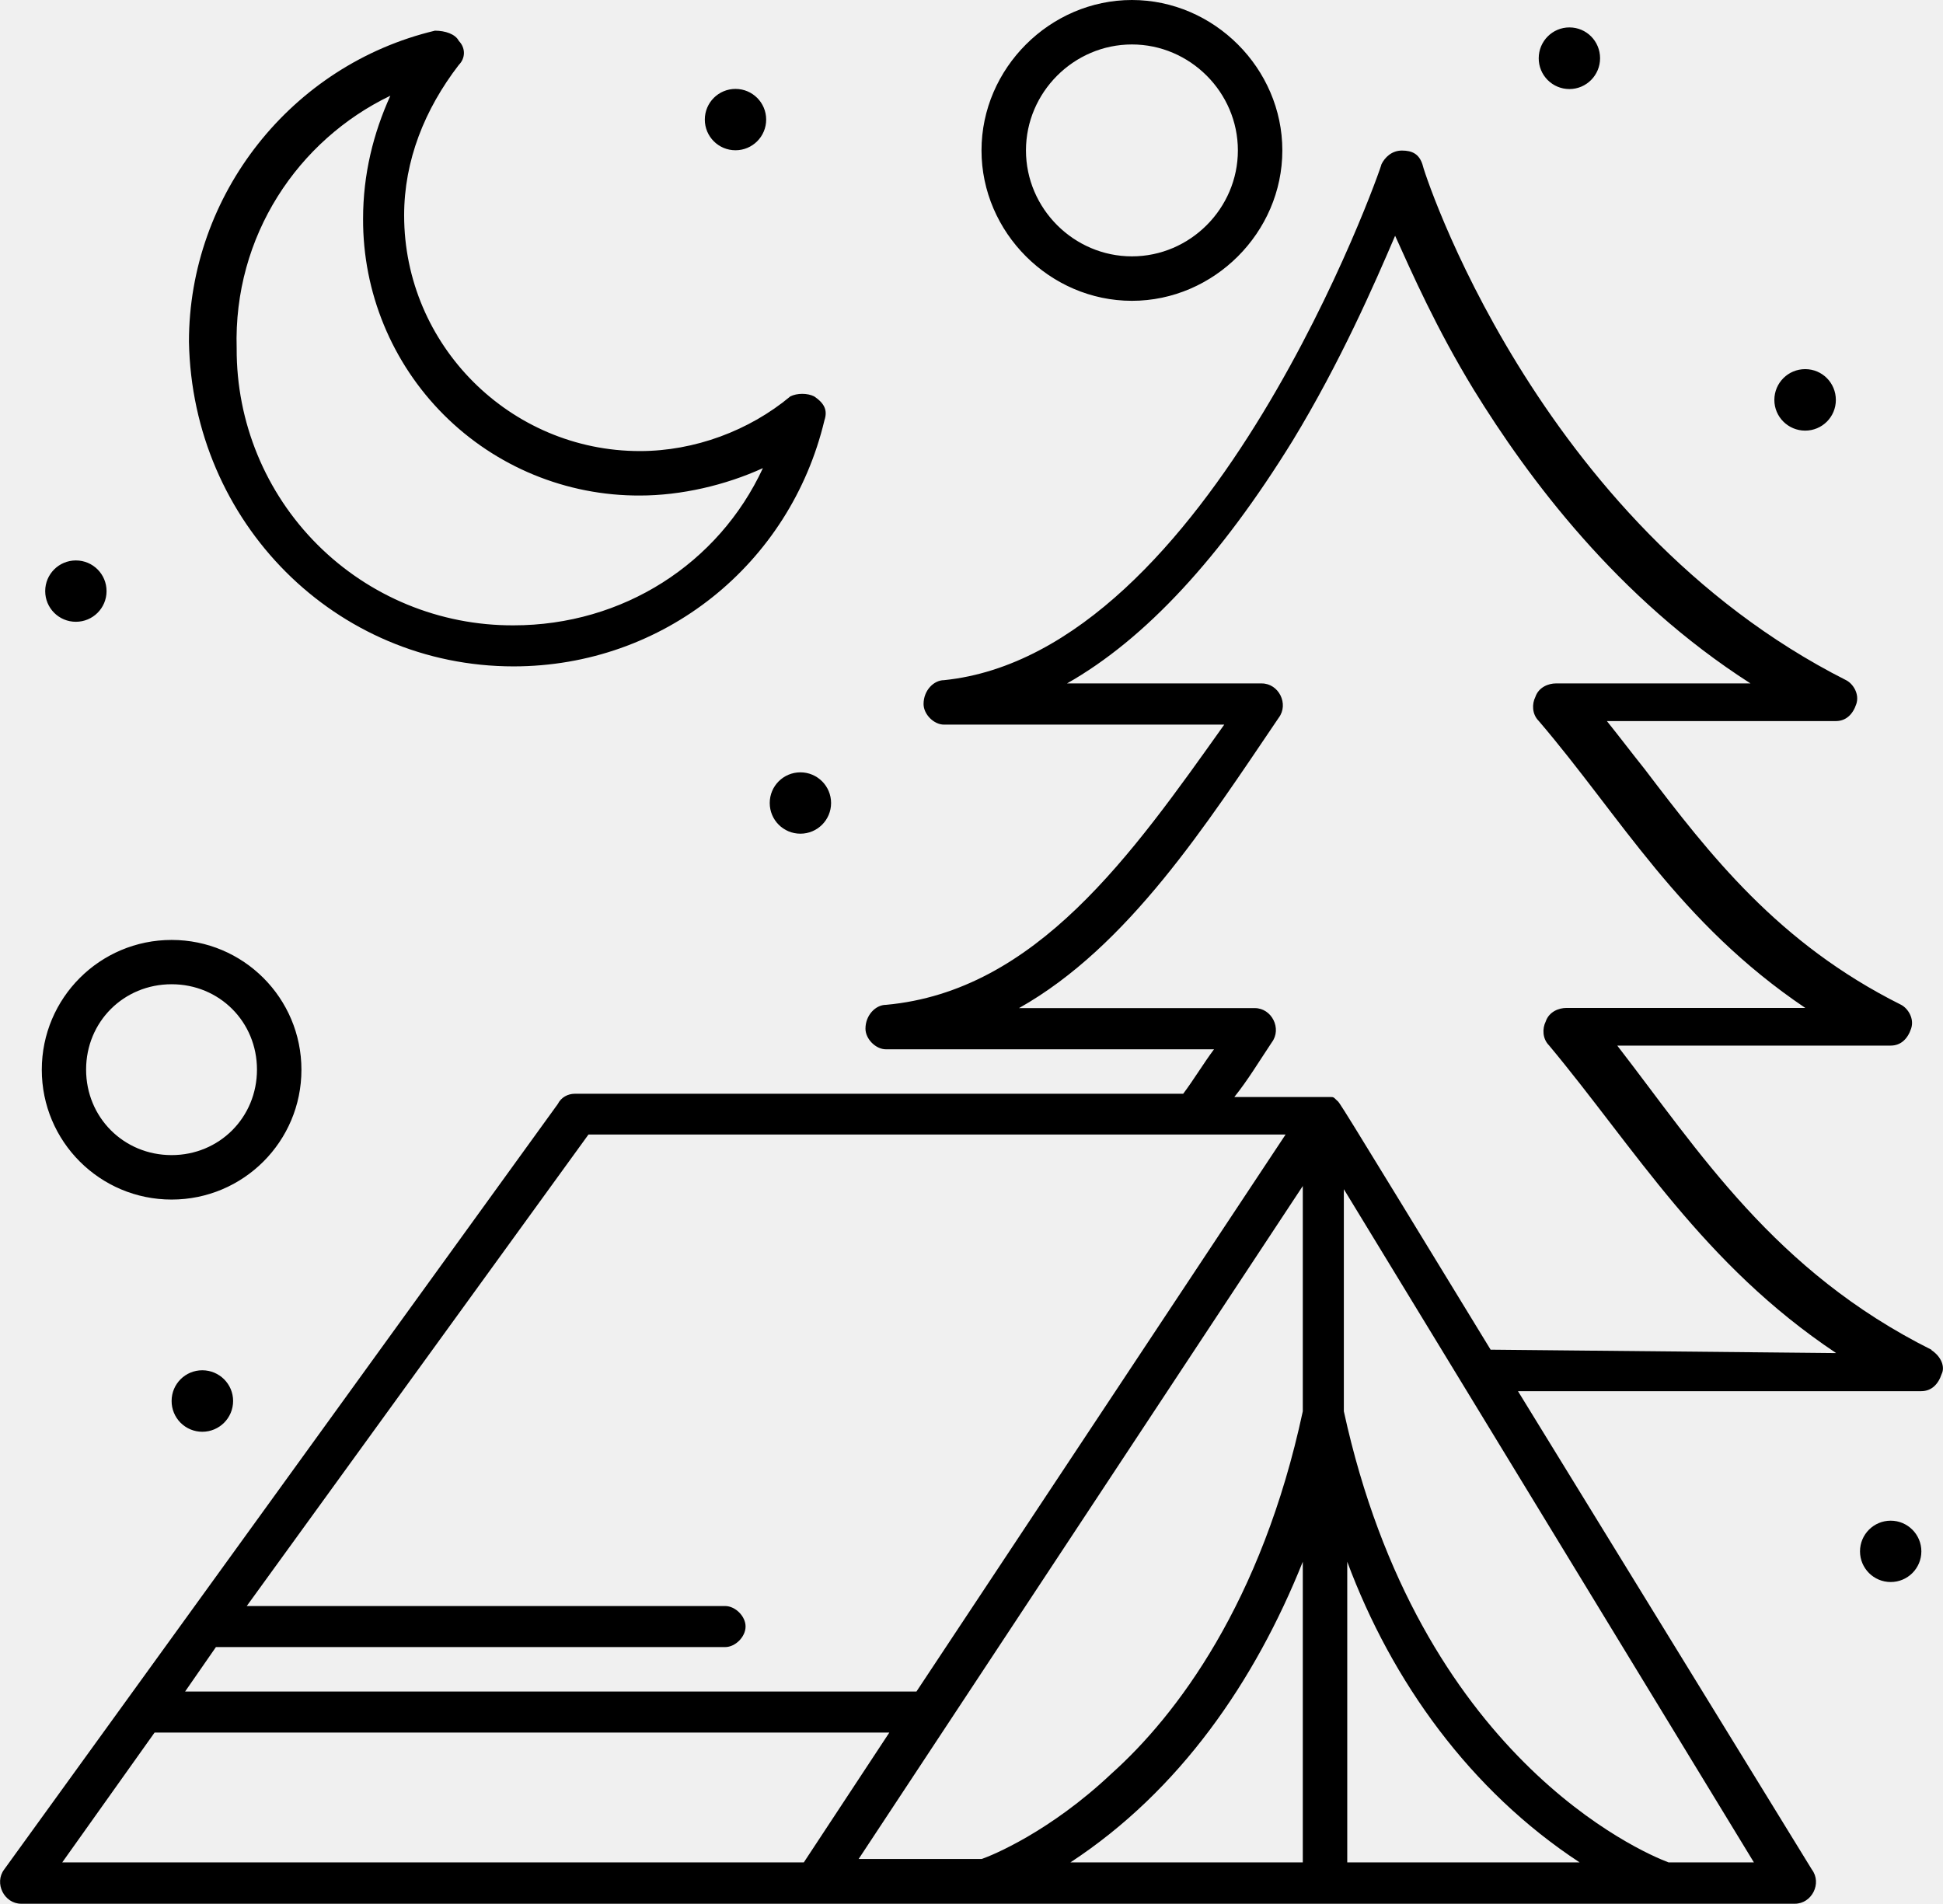
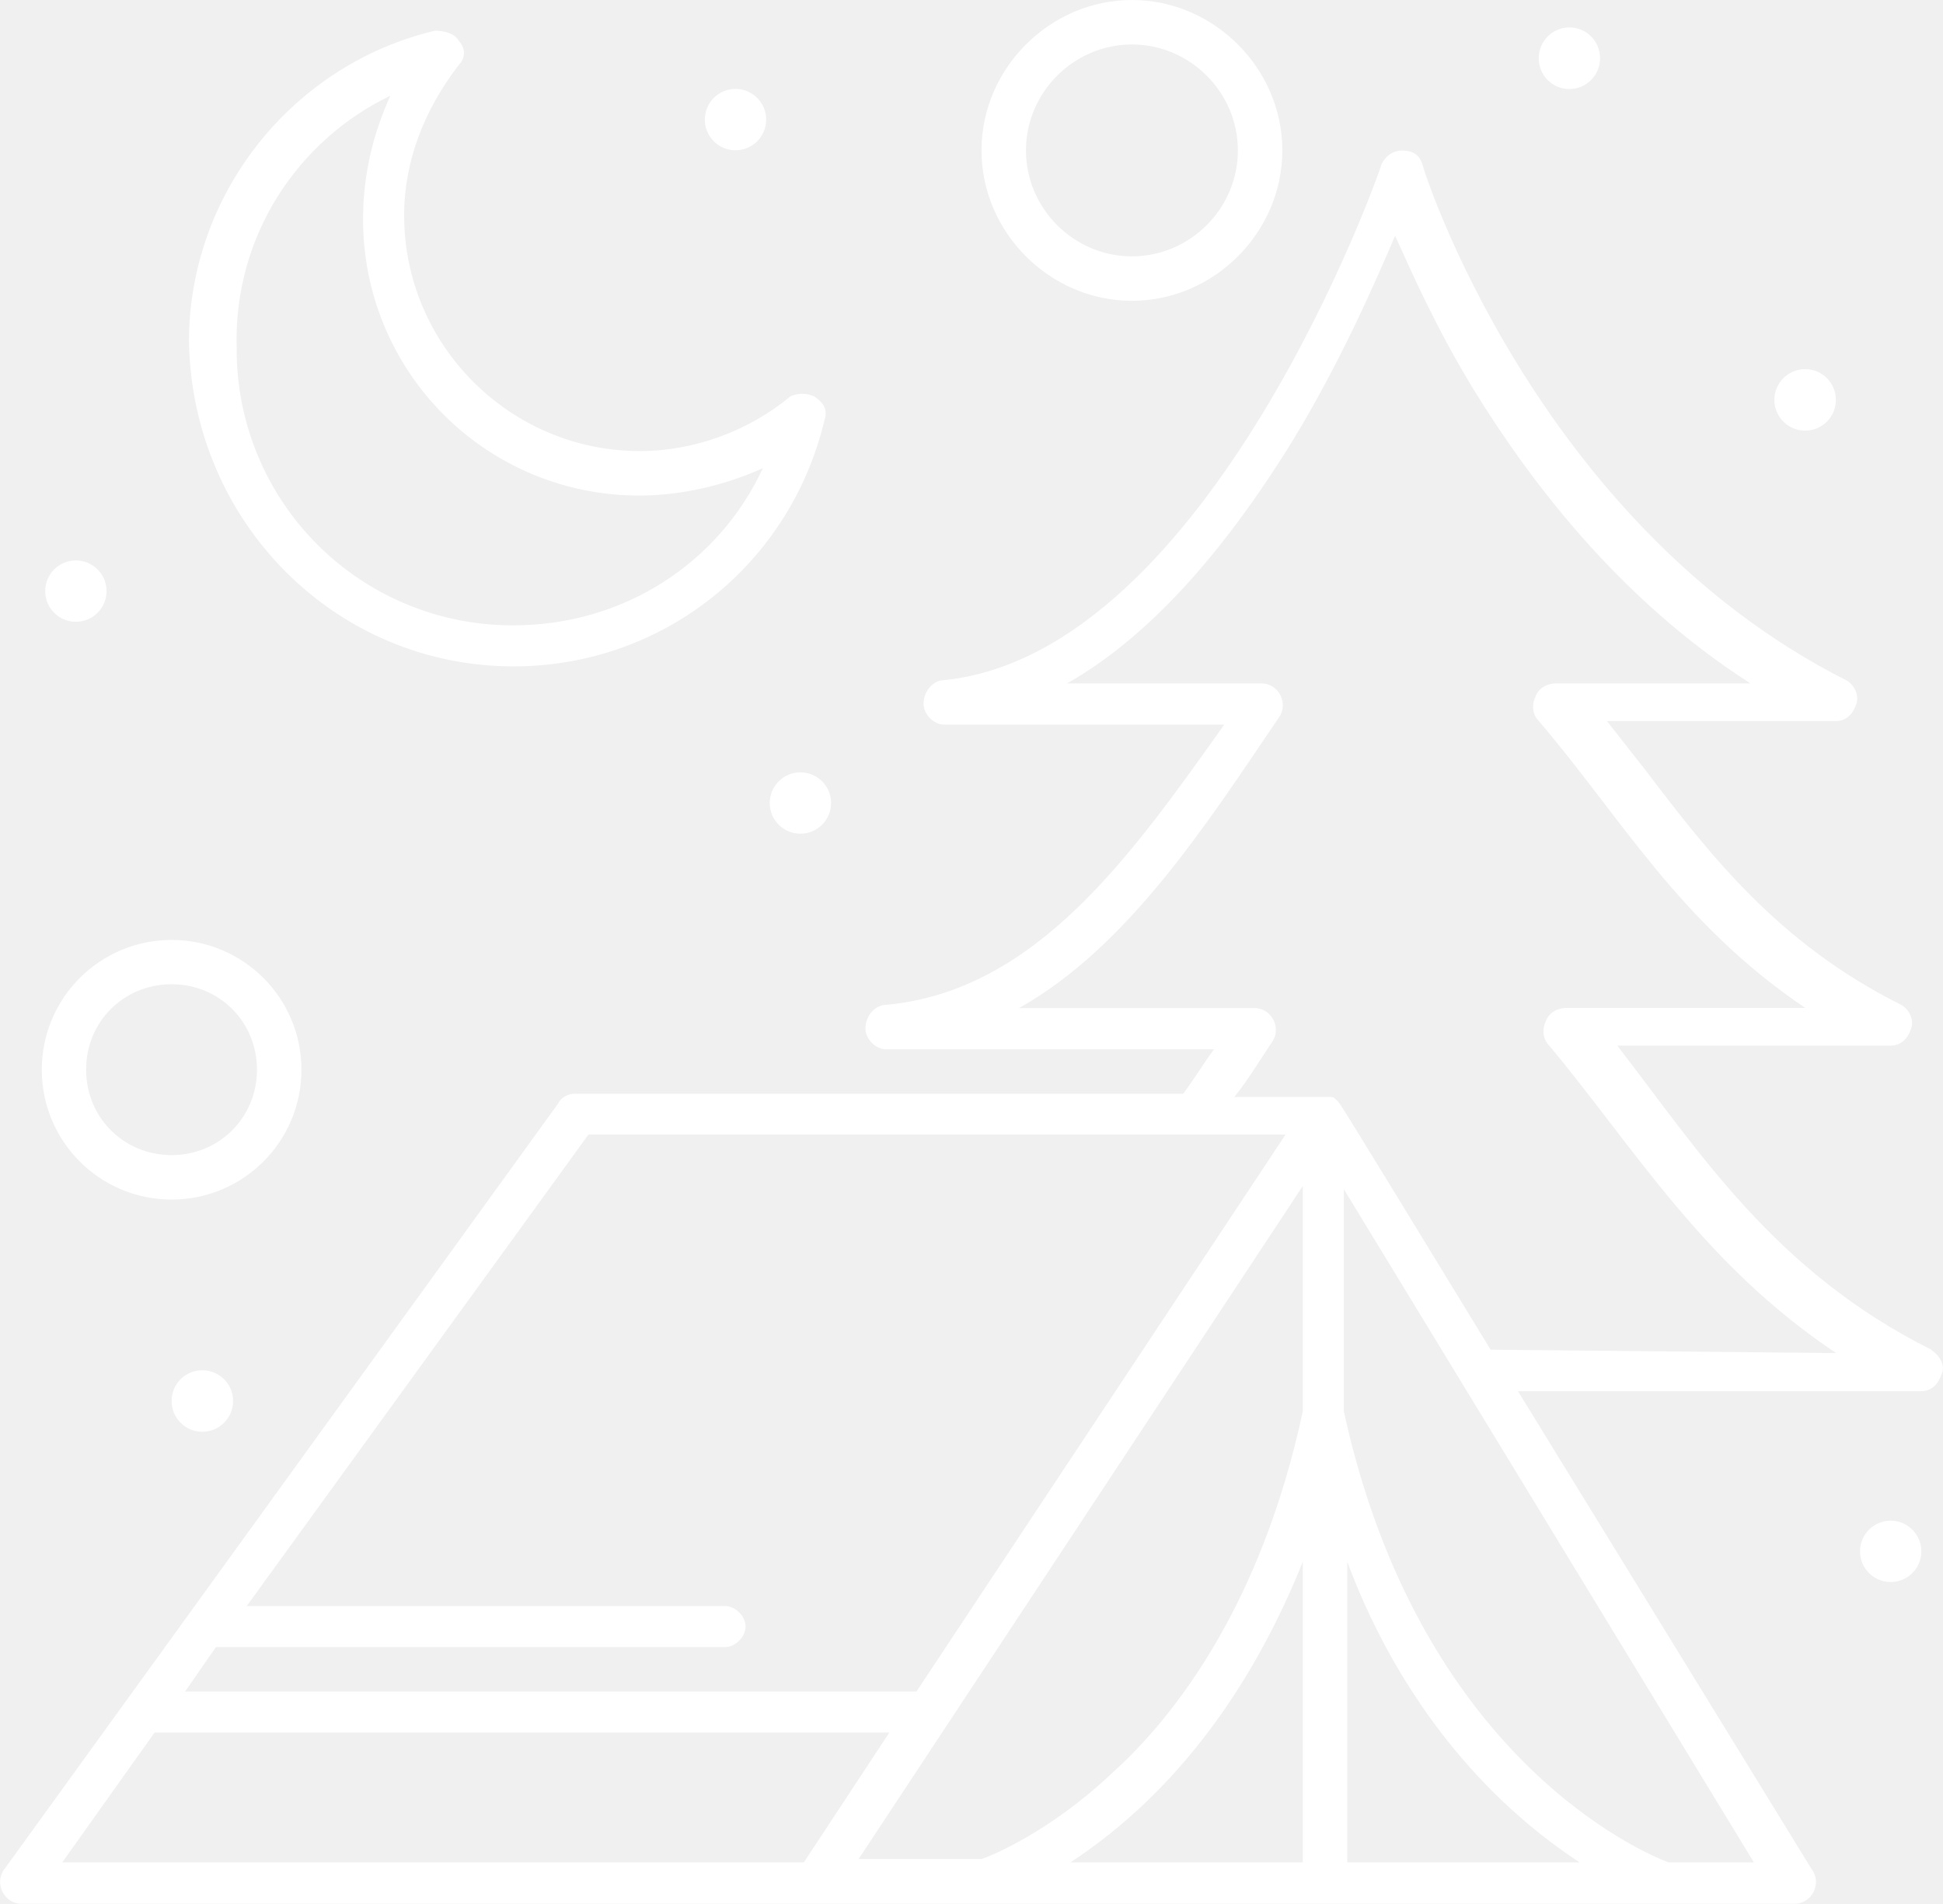
<svg xmlns="http://www.w3.org/2000/svg" xml:space="preserve" style="shape-rendering:geometricPrecision;text-rendering:geometricPrecision;image-rendering:optimizeQuality;fill-rule:evenodd;clip-rule:evenodd" viewBox="0 0 131.11 128.45">
-   <path d="M100.59 91.09C89.75 73.33 90.44 74.48 90.21 74.26c-.23-.23-.23-.23-.46-.23h-6.46c.92-1.15 1.61-2.31 2.53-3.69.69-.92 0-2.31-1.15-2.31H68.76c7.38-4.15 12.68-12.45 17.53-19.6.69-.92 0-2.31-1.15-2.31H72c5.3-3 10.38-8.53 15.22-16.37 3.23-5.31 5.54-10.61 6.92-13.84 1.15 2.54 2.77 6.23 5.3 10.38 3.69 5.99 9.69 14.07 18.68 19.83h-13.14c-.46 0-1.15.23-1.38.92-.23.46-.23 1.15.23 1.61 5.53 6.46 9.45 13.61 17.99 19.37h-16.14c-.46 0-1.15.23-1.38.92-.23.46-.23 1.15.23 1.61 5.77 6.92 10.38 14.76 19.37 20.76l-23.29-.23zm-86.94 1.38c1.15 0 2.08.93 2.08 2.07 0 1.15-.93 2.08-2.08 2.08a2.07 2.07 0 0 1-2.07-2.08c0-1.15.93-2.07 2.07-2.07M5.12 37.82c1.15 0 2.07.93 2.07 2.07 0 1.15-.93 2.07-2.07 2.07-1.15 0-2.07-.93-2.07-2.07 0-1.15.93-2.07 2.07-2.07m48.89 14.3a2.07 2.07 0 1 1 0 4.14c-1.15 0-2.07-.93-2.07-2.07 0-1.15.93-2.07 2.07-2.07M49.63 6a2.07 2.07 0 1 1 0 4.14c-1.15 0-2.07-.93-2.07-2.07 0-1.15.93-2.07 2.07-2.07m77.95 96.62c1.14 0 2.07.93 2.07 2.07 0 1.15-.93 2.07-2.07 2.07a2.07 2.07 0 1 1 0-4.14m-5.77-77.71c1.15 0 2.07.93 2.07 2.08s-.93 2.07-2.07 2.07c-1.15 0-2.08-.93-2.08-2.07 0-1.15.93-2.08 2.08-2.08M105.9 1.85c1.15 0 2.07.93 2.07 2.08s-.93 2.08-2.07 2.08a2.07 2.07 0 0 1-2.07-2.08c0-1.15.93-2.08 2.07-2.08M76.38 3c3.92 0 7.15 3.23 7.15 7.15s-3.23 7.15-7.15 7.15-7.15-3.23-7.15-7.15S72.46 3 76.38 3m0 17.3c5.53 0 10.15-4.61 10.15-10.15C86.53 4.62 81.92 0 76.38 0c-5.53 0-10.15 4.61-10.15 10.15 0 5.53 4.61 10.15 10.15 10.15m-64.8 46.12c3.23 0 5.76 2.54 5.76 5.76 0 3.23-2.54 5.77-5.76 5.77-3.23 0-5.77-2.54-5.77-5.77s2.54-5.76 5.77-5.76m0 14.53c4.84 0 8.76-3.92 8.76-8.76s-3.92-8.76-8.76-8.76-8.76 3.92-8.76 8.76 3.92 8.76 8.76 8.76M26.34 6.46c-1.15 2.54-1.84 5.3-1.84 8.3a18.6 18.6 0 0 0 18.68 18.68c2.77 0 5.76-.69 8.3-1.85-3 6.46-9.46 10.61-16.83 10.61a18.6 18.6 0 0 1-18.68-18.68c-.23-7.61 4.15-14.07 10.37-17.06m8.3 38.51c10.15 0 18.68-6.92 20.99-16.6.23-.69 0-1.15-.69-1.62-.46-.23-1.15-.23-1.61 0-2.77 2.31-6.46 3.69-10.15 3.69-8.76 0-15.91-7.15-15.91-15.91 0-3.69 1.38-7.15 3.69-10.15.46-.46.46-1.15 0-1.62-.23-.46-.92-.69-1.61-.69-9.69 2.31-16.6 11.07-16.6 20.99.23 12.22 9.91 21.91 21.91 21.91zm77.95 80.71c-1.85-.69-16.83-7.15-21.91-30.44V80.25l27.67 45.43zm-40.36 0c7.38-4.84 12.45-12.22 15.68-20.29v20.29zm15.68-45.66v15.22c-2.77 12.92-8.53 20.53-12.91 24.45-4.15 3.92-8.07 5.53-8.76 5.76h-8.3l29.98-45.43zm-77.48 36.9h49.58l-5.77 8.76H4.2zm96.16 8.76H90.91v-20.29c3 8.07 8.3 15.45 15.68 20.29M39.71 76.56h47.04l-24.91 37.59H12.49l2.08-3h34.36c.69 0 1.38-.69 1.38-1.39 0-.69-.69-1.38-1.38-1.38H16.65zm90.63 14.53c-10.61-5.3-15.68-13.38-21.21-20.53h18.45c.69 0 1.15-.46 1.38-1.15s-.23-1.38-.69-1.61c-8.3-4.15-12.91-10.14-17.3-15.91-.92-1.15-1.61-2.07-2.54-3.23h15.45c.69 0 1.15-.46 1.38-1.15s-.23-1.38-.69-1.61c-20.98-10.61-28.59-34.59-28.59-34.82-.23-.69-.69-.92-1.38-.92s-1.15.46-1.38.92c0 .23-11.53 32.98-29.52 34.82-.69 0-1.38.69-1.38 1.61 0 .69.69 1.39 1.38 1.39h18.91c-6.23 8.76-12.68 17.99-22.83 18.91-.69 0-1.38.69-1.38 1.61 0 .69.69 1.39 1.38 1.39h22.14c-.69.92-1.38 2.07-2.08 3H38.79c-.46 0-.92.23-1.15.69L.28 126.16c-.69.92 0 2.31 1.15 2.31h119.68c1.15 0 1.85-1.38 1.15-2.31l-19.83-32.28h27.21c.69 0 1.15-.46 1.38-1.16.23-.46 0-1.15-.69-1.61z" />
+   <path fill="#ffffff" d="M100.59 91.09C89.75 73.33 90.44 74.48 90.21 74.26c-.23-.23-.23-.23-.46-.23h-6.46c.92-1.15 1.61-2.31 2.53-3.69.69-.92 0-2.31-1.15-2.31H68.76c7.38-4.15 12.68-12.45 17.53-19.6.69-.92 0-2.31-1.15-2.31H72c5.3-3 10.38-8.53 15.22-16.37 3.23-5.31 5.54-10.61 6.92-13.84 1.15 2.54 2.77 6.23 5.3 10.38 3.69 5.99 9.69 14.07 18.68 19.83h-13.14c-.46 0-1.15.23-1.38.92-.23.46-.23 1.15.23 1.61 5.53 6.46 9.45 13.61 17.99 19.37h-16.14c-.46 0-1.15.23-1.38.92-.23.46-.23 1.15.23 1.61 5.77 6.92 10.38 14.76 19.37 20.76l-23.29-.23zm-86.94 1.38c1.15 0 2.08.93 2.08 2.07 0 1.15-.93 2.08-2.08 2.08a2.07 2.07 0 0 1-2.07-2.08c0-1.15.93-2.07 2.07-2.07M5.12 37.82c1.15 0 2.07.93 2.07 2.07 0 1.15-.93 2.07-2.07 2.07-1.15 0-2.07-.93-2.07-2.07 0-1.15.93-2.07 2.07-2.07m48.89 14.3a2.07 2.07 0 1 1 0 4.14c-1.15 0-2.07-.93-2.07-2.07 0-1.15.93-2.07 2.07-2.07M49.63 6a2.07 2.07 0 1 1 0 4.14c-1.15 0-2.07-.93-2.07-2.07 0-1.15.93-2.07 2.07-2.07m77.95 96.62c1.14 0 2.07.93 2.07 2.07 0 1.15-.93 2.07-2.07 2.07a2.07 2.07 0 1 1 0-4.14m-5.77-77.71c1.15 0 2.07.93 2.07 2.08s-.93 2.07-2.07 2.07c-1.15 0-2.08-.93-2.08-2.07 0-1.15.93-2.08 2.08-2.08M105.9 1.85c1.15 0 2.07.93 2.07 2.08s-.93 2.08-2.07 2.08a2.07 2.07 0 0 1-2.07-2.08c0-1.15.93-2.08 2.07-2.08M76.38 3c3.92 0 7.15 3.23 7.15 7.15s-3.23 7.15-7.15 7.15-7.15-3.23-7.15-7.15S72.46 3 76.38 3m0 17.3c5.53 0 10.15-4.61 10.15-10.15C86.53 4.62 81.92 0 76.38 0c-5.53 0-10.15 4.61-10.15 10.15 0 5.53 4.61 10.15 10.15 10.15m-64.8 46.12c3.23 0 5.76 2.54 5.76 5.76 0 3.23-2.54 5.77-5.76 5.77-3.23 0-5.77-2.54-5.77-5.77s2.54-5.76 5.77-5.76m0 14.53c4.84 0 8.76-3.92 8.76-8.76s-3.92-8.76-8.76-8.76-8.76 3.92-8.76 8.76 3.92 8.76 8.76 8.76M26.34 6.46c-1.15 2.54-1.84 5.3-1.84 8.3a18.6 18.6 0 0 0 18.68 18.68c2.77 0 5.76-.69 8.3-1.85-3 6.46-9.46 10.61-16.83 10.61a18.6 18.6 0 0 1-18.68-18.68c-.23-7.61 4.15-14.07 10.37-17.06m8.3 38.51c10.15 0 18.68-6.92 20.99-16.6.23-.69 0-1.15-.69-1.62-.46-.23-1.15-.23-1.61 0-2.77 2.31-6.46 3.69-10.15 3.69-8.76 0-15.91-7.15-15.91-15.91 0-3.69 1.38-7.15 3.69-10.15.46-.46.46-1.15 0-1.62-.23-.46-.92-.69-1.61-.69-9.69 2.31-16.6 11.07-16.6 20.99.23 12.22 9.91 21.91 21.91 21.91zm77.95 80.71c-1.85-.69-16.83-7.15-21.91-30.44V80.25l27.67 45.43zm-40.36 0c7.38-4.84 12.45-12.22 15.68-20.29v20.29zm15.68-45.66v15.22c-2.77 12.92-8.53 20.53-12.91 24.45-4.15 3.92-8.07 5.53-8.76 5.76h-8.3l29.98-45.43zm-77.48 36.9h49.58l-5.77 8.76H4.2zm96.16 8.76H90.91v-20.29c3 8.07 8.3 15.45 15.68 20.29M39.71 76.56h47.04l-24.91 37.59H12.49l2.08-3h34.36c.69 0 1.38-.69 1.38-1.39 0-.69-.69-1.38-1.38-1.38H16.65zm90.63 14.53c-10.61-5.3-15.68-13.38-21.21-20.53h18.45c.69 0 1.15-.46 1.38-1.15s-.23-1.38-.69-1.61c-8.3-4.15-12.91-10.14-17.3-15.91-.92-1.15-1.61-2.07-2.54-3.23h15.45c.69 0 1.15-.46 1.38-1.15s-.23-1.38-.69-1.61c-20.98-10.61-28.59-34.59-28.59-34.82-.23-.69-.69-.92-1.38-.92s-1.15.46-1.38.92c0 .23-11.53 32.98-29.52 34.82-.69 0-1.38.69-1.38 1.61 0 .69.69 1.39 1.38 1.39h18.91c-6.23 8.76-12.68 17.99-22.83 18.91-.69 0-1.38.69-1.38 1.61 0 .69.69 1.39 1.38 1.39h22.14c-.69.92-1.38 2.07-2.08 3H38.79c-.46 0-.92.23-1.15.69L.28 126.16c-.69.92 0 2.31 1.15 2.31h119.68c1.15 0 1.85-1.38 1.15-2.31l-19.83-32.28h27.21c.69 0 1.15-.46 1.38-1.16.23-.46 0-1.15-.69-1.61z" />
</svg>
